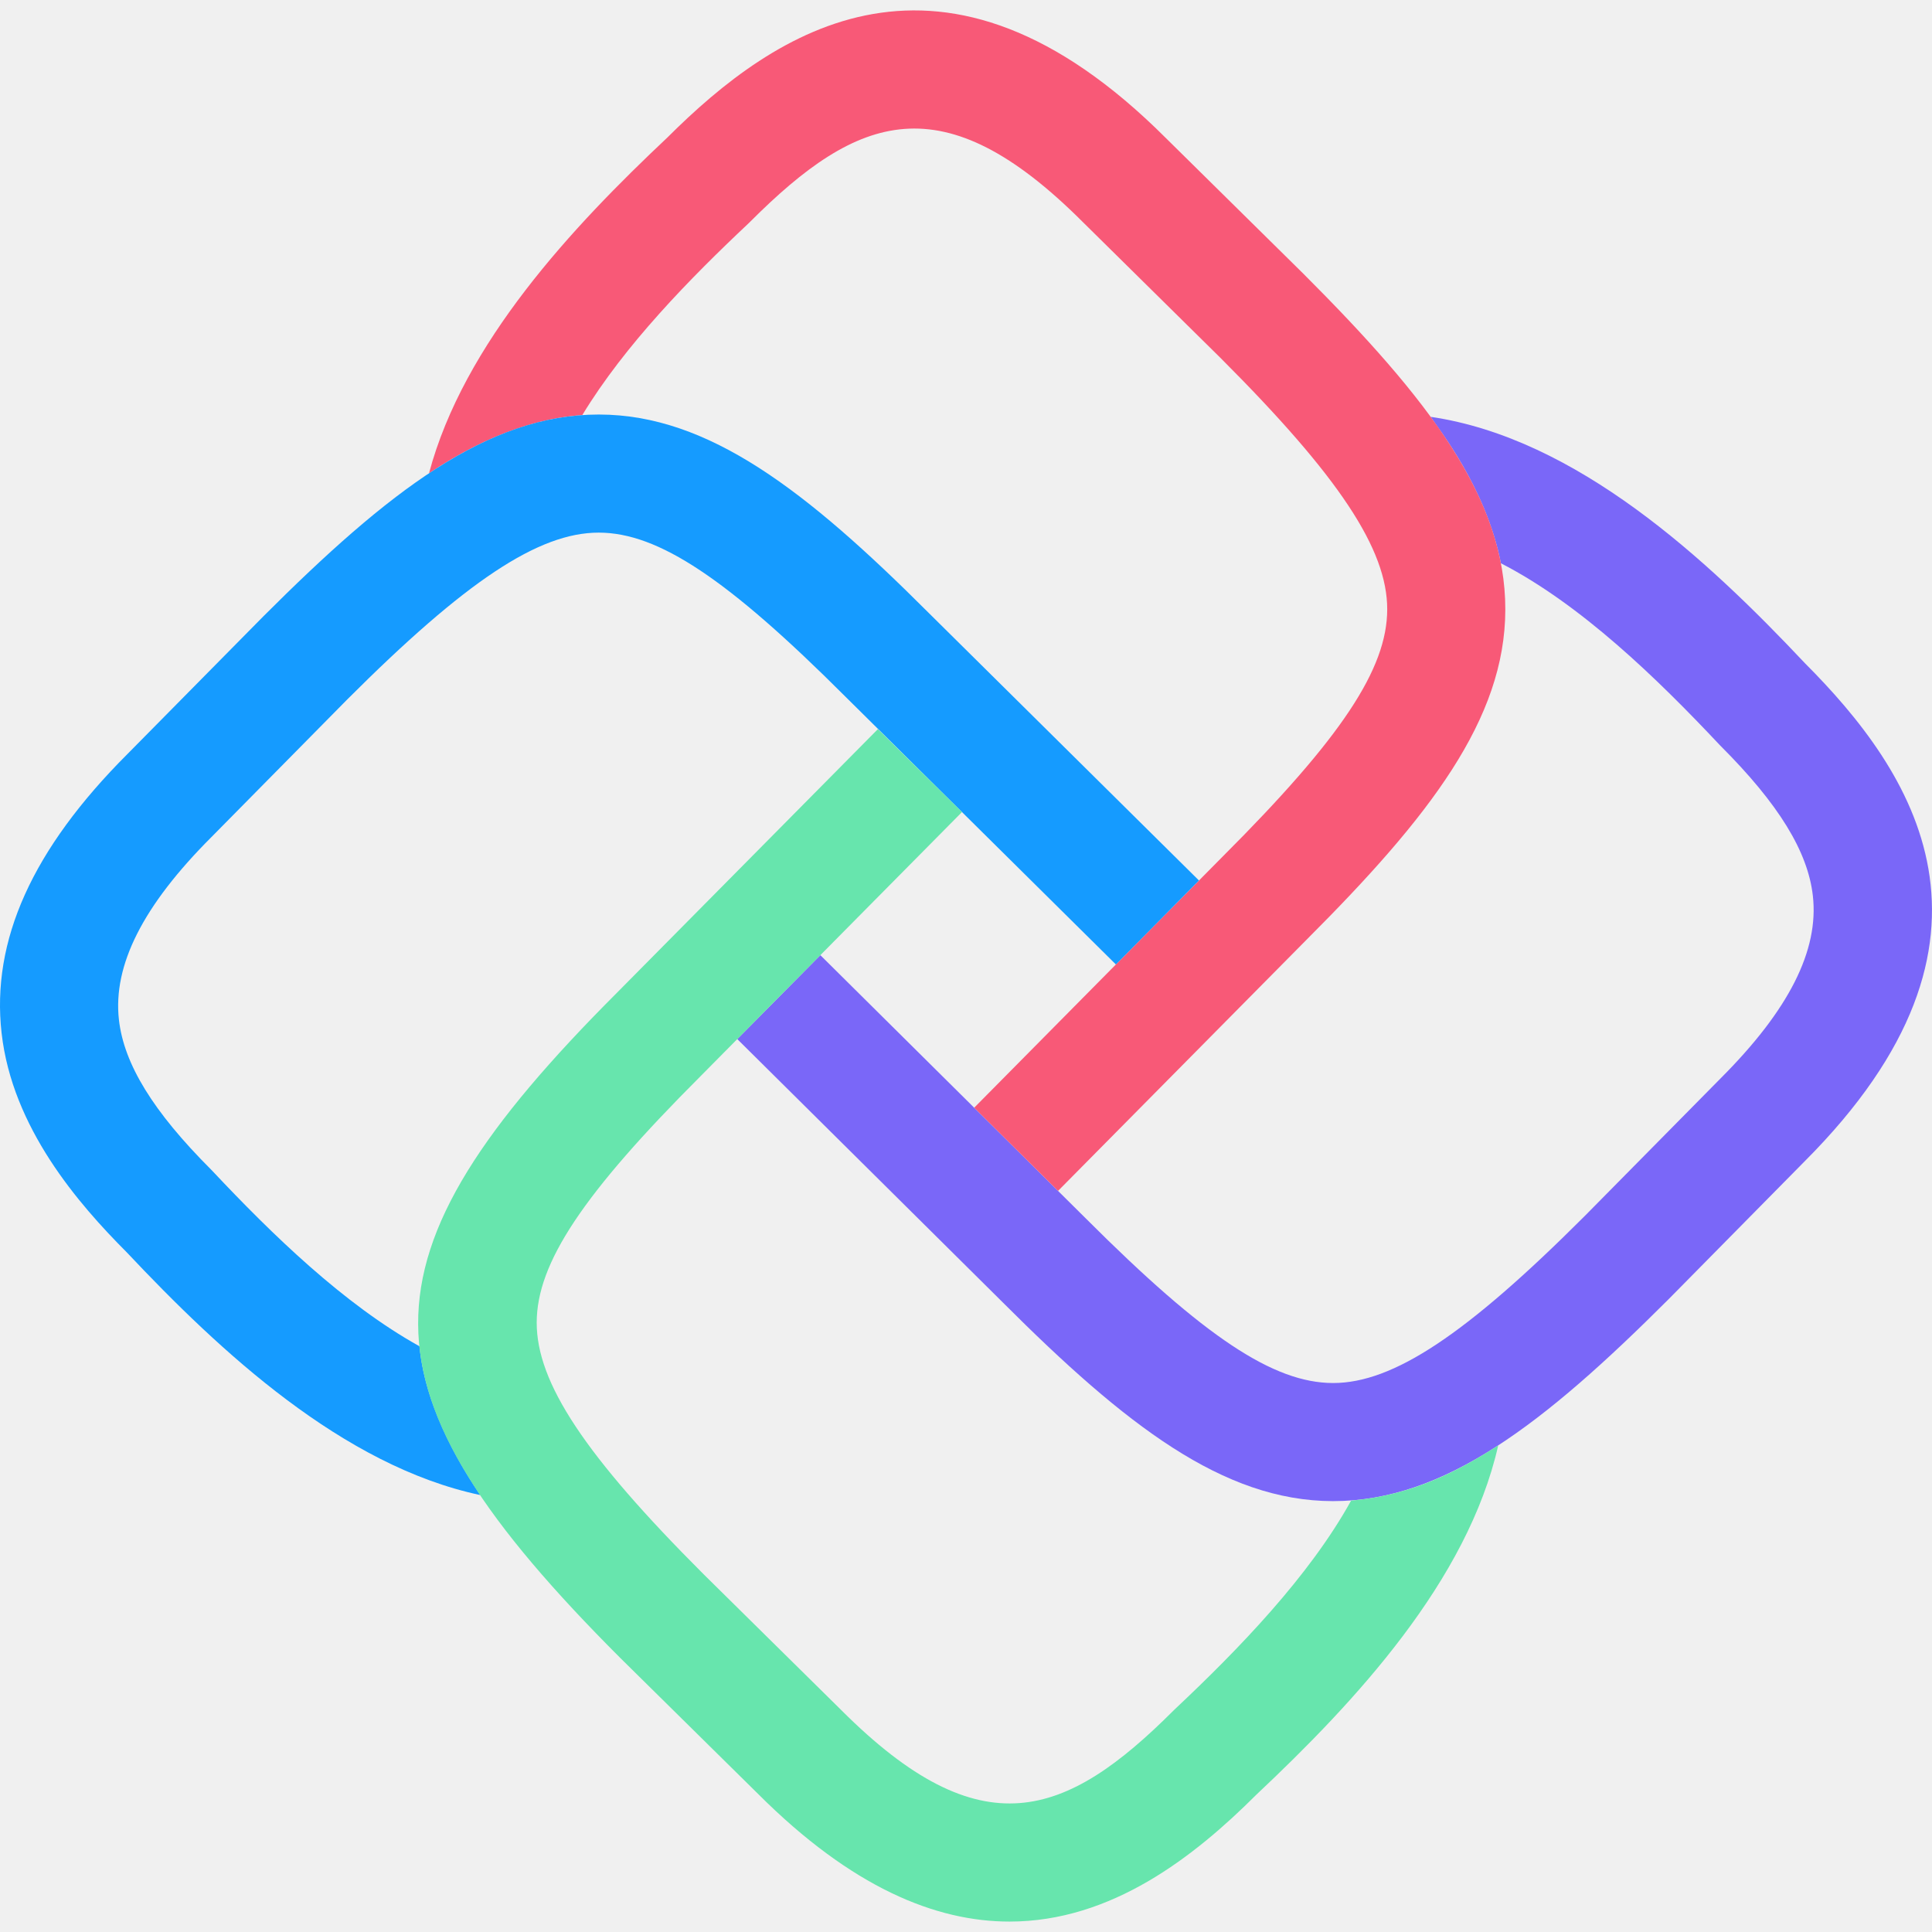
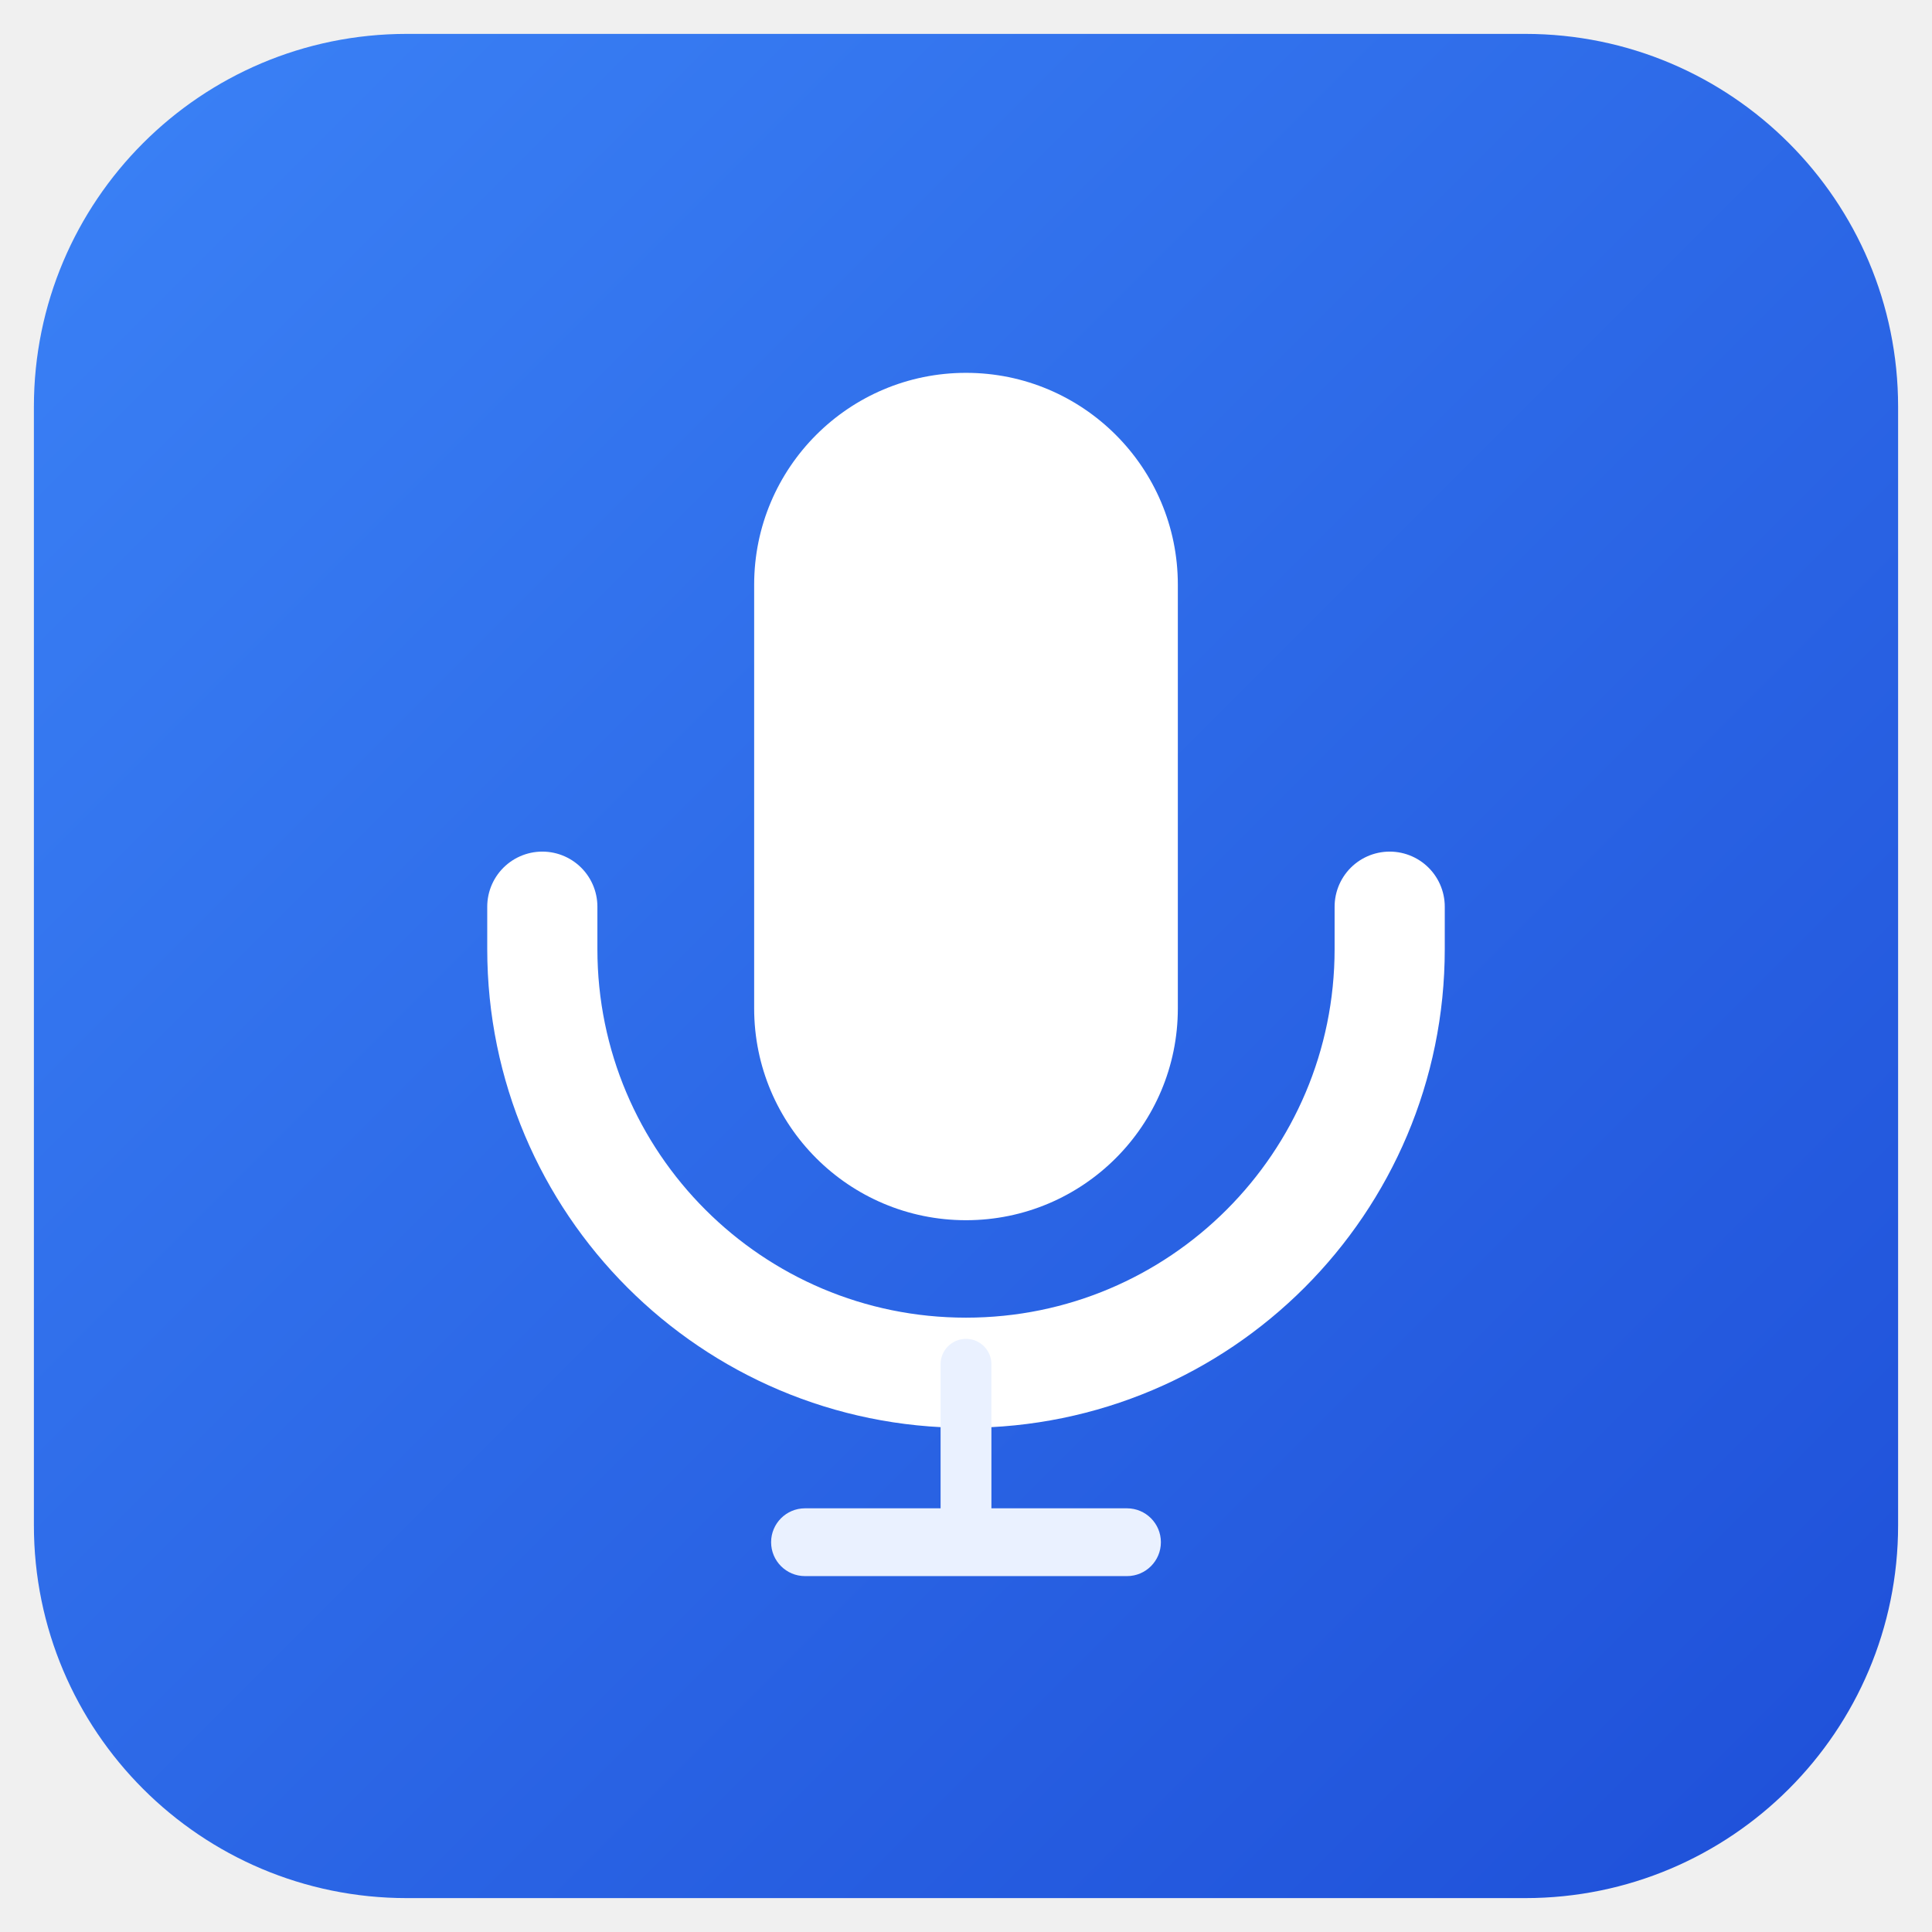
- <svg xmlns="http://www.w3.org/2000/svg" xmlns:xlink="http://www.w3.org/1999/xlink" width="450" height="450" viewBox="0 0 50.37 49.827" version="1.1" id="svg151">
-   <defs id="defs105">
-     <path id="aj28a0fd1a" d="M 1.738,0.156 3.927,2.323 2.347,3.919 0.101,1.81 Z" />
-     <path id="fdje57jgic" d="M 2.201,0.066 3.855,1.703 1.69,3.894 0.093,2.311 Z" />
-     <path id="6bg72xwlze" d="M 2.398,0.044 3.994,1.624 1.886,3.869 0.232,2.232 Z" />
-     <path id="eaqjnja8wg" d="M 1.736,0.023 3.981,2.132 2.344,3.786 0.156,1.619 Z" />
+ <svg xmlns="http://www.w3.org/2000/svg" viewBox="0 0 456 456" width="456" height="456">
+   <defs>
+     <linearGradient id="bg" x1="0" y1="0" x2="1" y2="1">
+       <stop offset="0" stop-color="#3B82F6" />
+       <stop offset="1" stop-color="#1E4FD8" />
+     </linearGradient>
  </defs>
-   <g fill="none" fill-rule="evenodd" id="g149" transform="translate(-2.9304427e-4,-1.6465461e-4)">
-     <g id="g147">
-       <g id="g145">
-         <path fill="#7a67f8" d="M 34.758,38.865 H 34.746 C 31.892,38.86 29.342,36.882 26.152,33.692 l -6.93,-6.873 2.166,-2.188 6.937,6.88 c 3.075,3.074 4.876,4.272 6.427,4.275 h 0.005 c 1.567,0 3.467,-1.262 6.558,-4.353 l 3.541,-3.587 c 1.784,-1.784 2.57,-3.34 2.408,-4.762 -0.13,-1.156 -0.894,-2.397 -2.401,-3.904 L 44.83,19.146 C 43.202,17.414 41.211,15.483 39.131,14.414 38.745,12.437 37.48,10.881 37.3,10.596 c 3.803,0.559 7.197,3.703 9.758,6.424 2.788,2.794 5.803,7.176 -0.018,12.996 l -3.54,3.588 c -3.251,3.25 -5.844,5.261 -8.742,5.261" id="path107" />
-         <path fill="#f85977" d="m 25.399,28.608 6.492,-6.562 c 3.076,-3.076 4.274,-4.877 4.276,-6.428 0.004,-1.567 -1.257,-3.469 -4.352,-6.563 L 28.228,5.515 C 24.58,1.867 22.369,2.699 19.561,5.507 L 19.528,5.54 c -1.54,1.448 -3.237,3.182 -4.346,5.01 -1.031,0.073 -2.361,0.424 -3.997,1.518 0.906,-3.397 3.737,-6.422 6.216,-8.755 2.794,-2.789 7.177,-5.804 12.997,0.017 l 3.588,3.54 c 3.255,3.256 5.266,5.851 5.26,8.754 -0.005,2.854 -1.982,5.404 -5.172,8.594 l -6.489,6.559 z" id="path109" />
-         <path fill="#159bff" d="M 12.522,38.707 C 8.939,37.946 5.746,34.972 3.308,32.382 2.035,31.106 0.321,29.13 0.042,26.663 c -0.274,-2.414 0.8,-4.795 3.283,-7.278 l 3.542,-3.588 c 3.25,-3.25 5.843,-5.261 8.74,-5.261 h 0.013 c 2.854,0.005 5.404,1.983 8.593,5.172 l 7.046,6.976 -2.165,2.19 -7.053,-6.983 c -3.076,-3.076 -4.876,-4.273 -6.427,-4.276 h -0.006 c -1.566,0 -3.466,1.261 -6.557,4.352 L 5.51,21.555 c -1.784,1.784 -2.57,3.34 -2.409,4.762 0.131,1.156 0.894,2.396 2.402,3.904 l 0.033,0.034 c 1.55,1.649 3.43,3.479 5.401,4.573 0.168,1.739 1.2,3.297 1.585,3.88" id="path111" />
-         <path fill="#67e5ad" d="m 26.32,49.827 c -1.925,0 -4.114,-0.886 -6.557,-3.33 l -3.588,-3.54 C 9.167,35.949 9.151,32.546 16.086,25.61 l 6.802,-6.872 2.193,2.162 -6.812,6.882 c -3.076,3.076 -4.273,4.877 -4.276,6.427 -0.003,1.568 1.258,3.47 4.352,6.563 l 3.588,3.541 c 3.646,3.647 5.858,2.816 8.666,0.008 l 0.034,-0.033 c 1.654,-1.555 3.5,-3.46 4.593,-5.437 1.661,-0.14 2.9,-0.841 3.835,-1.438 -0.8,3.537 -3.738,6.69 -6.302,9.102 -1.62,1.618 -3.777,3.312 -6.439,3.312" id="path113" />
-         <g transform="translate(21.154,18.577)" id="g120">
-           <mask id="8jptpqrneb" fill="#ffffff">
-             <use xlink:href="#aj28a0fd1a" id="use115" />
-           </mask>
-           <path d="M 0.101,1.81 1.738,0.156 3.927,2.323 2.347,3.919 Z" mask="url(#8jptpqrneb)" id="path118" />
-         </g>
-         <g transform="translate(27.404,20.981)" id="g127">
-           <mask id="b2iljpfwbd" fill="#ffffff">
-             <use xlink:href="#fdje57jgic" id="use122" />
-           </mask>
-           <path d="M 2.201,0.066 3.855,1.703 1.69,3.894 0.093,2.311 Z" mask="url(#b2iljpfwbd)" id="path125" />
-         </g>
-         <g transform="translate(18.99,24.587)" id="g134">
-           <mask id="gj70tyfpnf" fill="#ffffff">
-             <use xlink:href="#6bg72xwlze" id="use129" />
-           </mask>
-           <path d="M 1.886,3.869 0.232,2.232 2.398,0.044 3.994,1.624 Z" mask="url(#gj70tyfpnf)" id="path132" />
-         </g>
-         <g transform="translate(25.24,26.99)" id="g141">
-           <mask id="z7vhvduckh" fill="#ffffff">
-             <use xlink:href="#eaqjnja8wg" id="use136" />
-           </mask>
-           <path d="M 3.981,2.132 2.344,3.786 0.156,1.619 1.736,0.023 Z" mask="url(#z7vhvduckh)" id="path139" />
-         </g>
-       </g>
-     </g>
-   </g>
+   <rect x="8" y="8" width="440" height="440" rx="88" ry="88" fill="url(#bg)" />
+   <rect x="178" y="88" width="100" height="200" rx="50" ry="50" fill="#FFFFFF" />
+   <path d="M128 214 v10 a100 100 0 0 0 200 0 v-10" fill="none" stroke="#FFFFFF" stroke-width="26" stroke-linecap="round" />
+   <rect x="222" y="316" width="12" height="46" rx="6" ry="6" fill="#EAF1FF" />
+   <rect x="182" y="356" width="92" height="16" rx="8" ry="8" fill="#EAF1FF" />
</svg>
